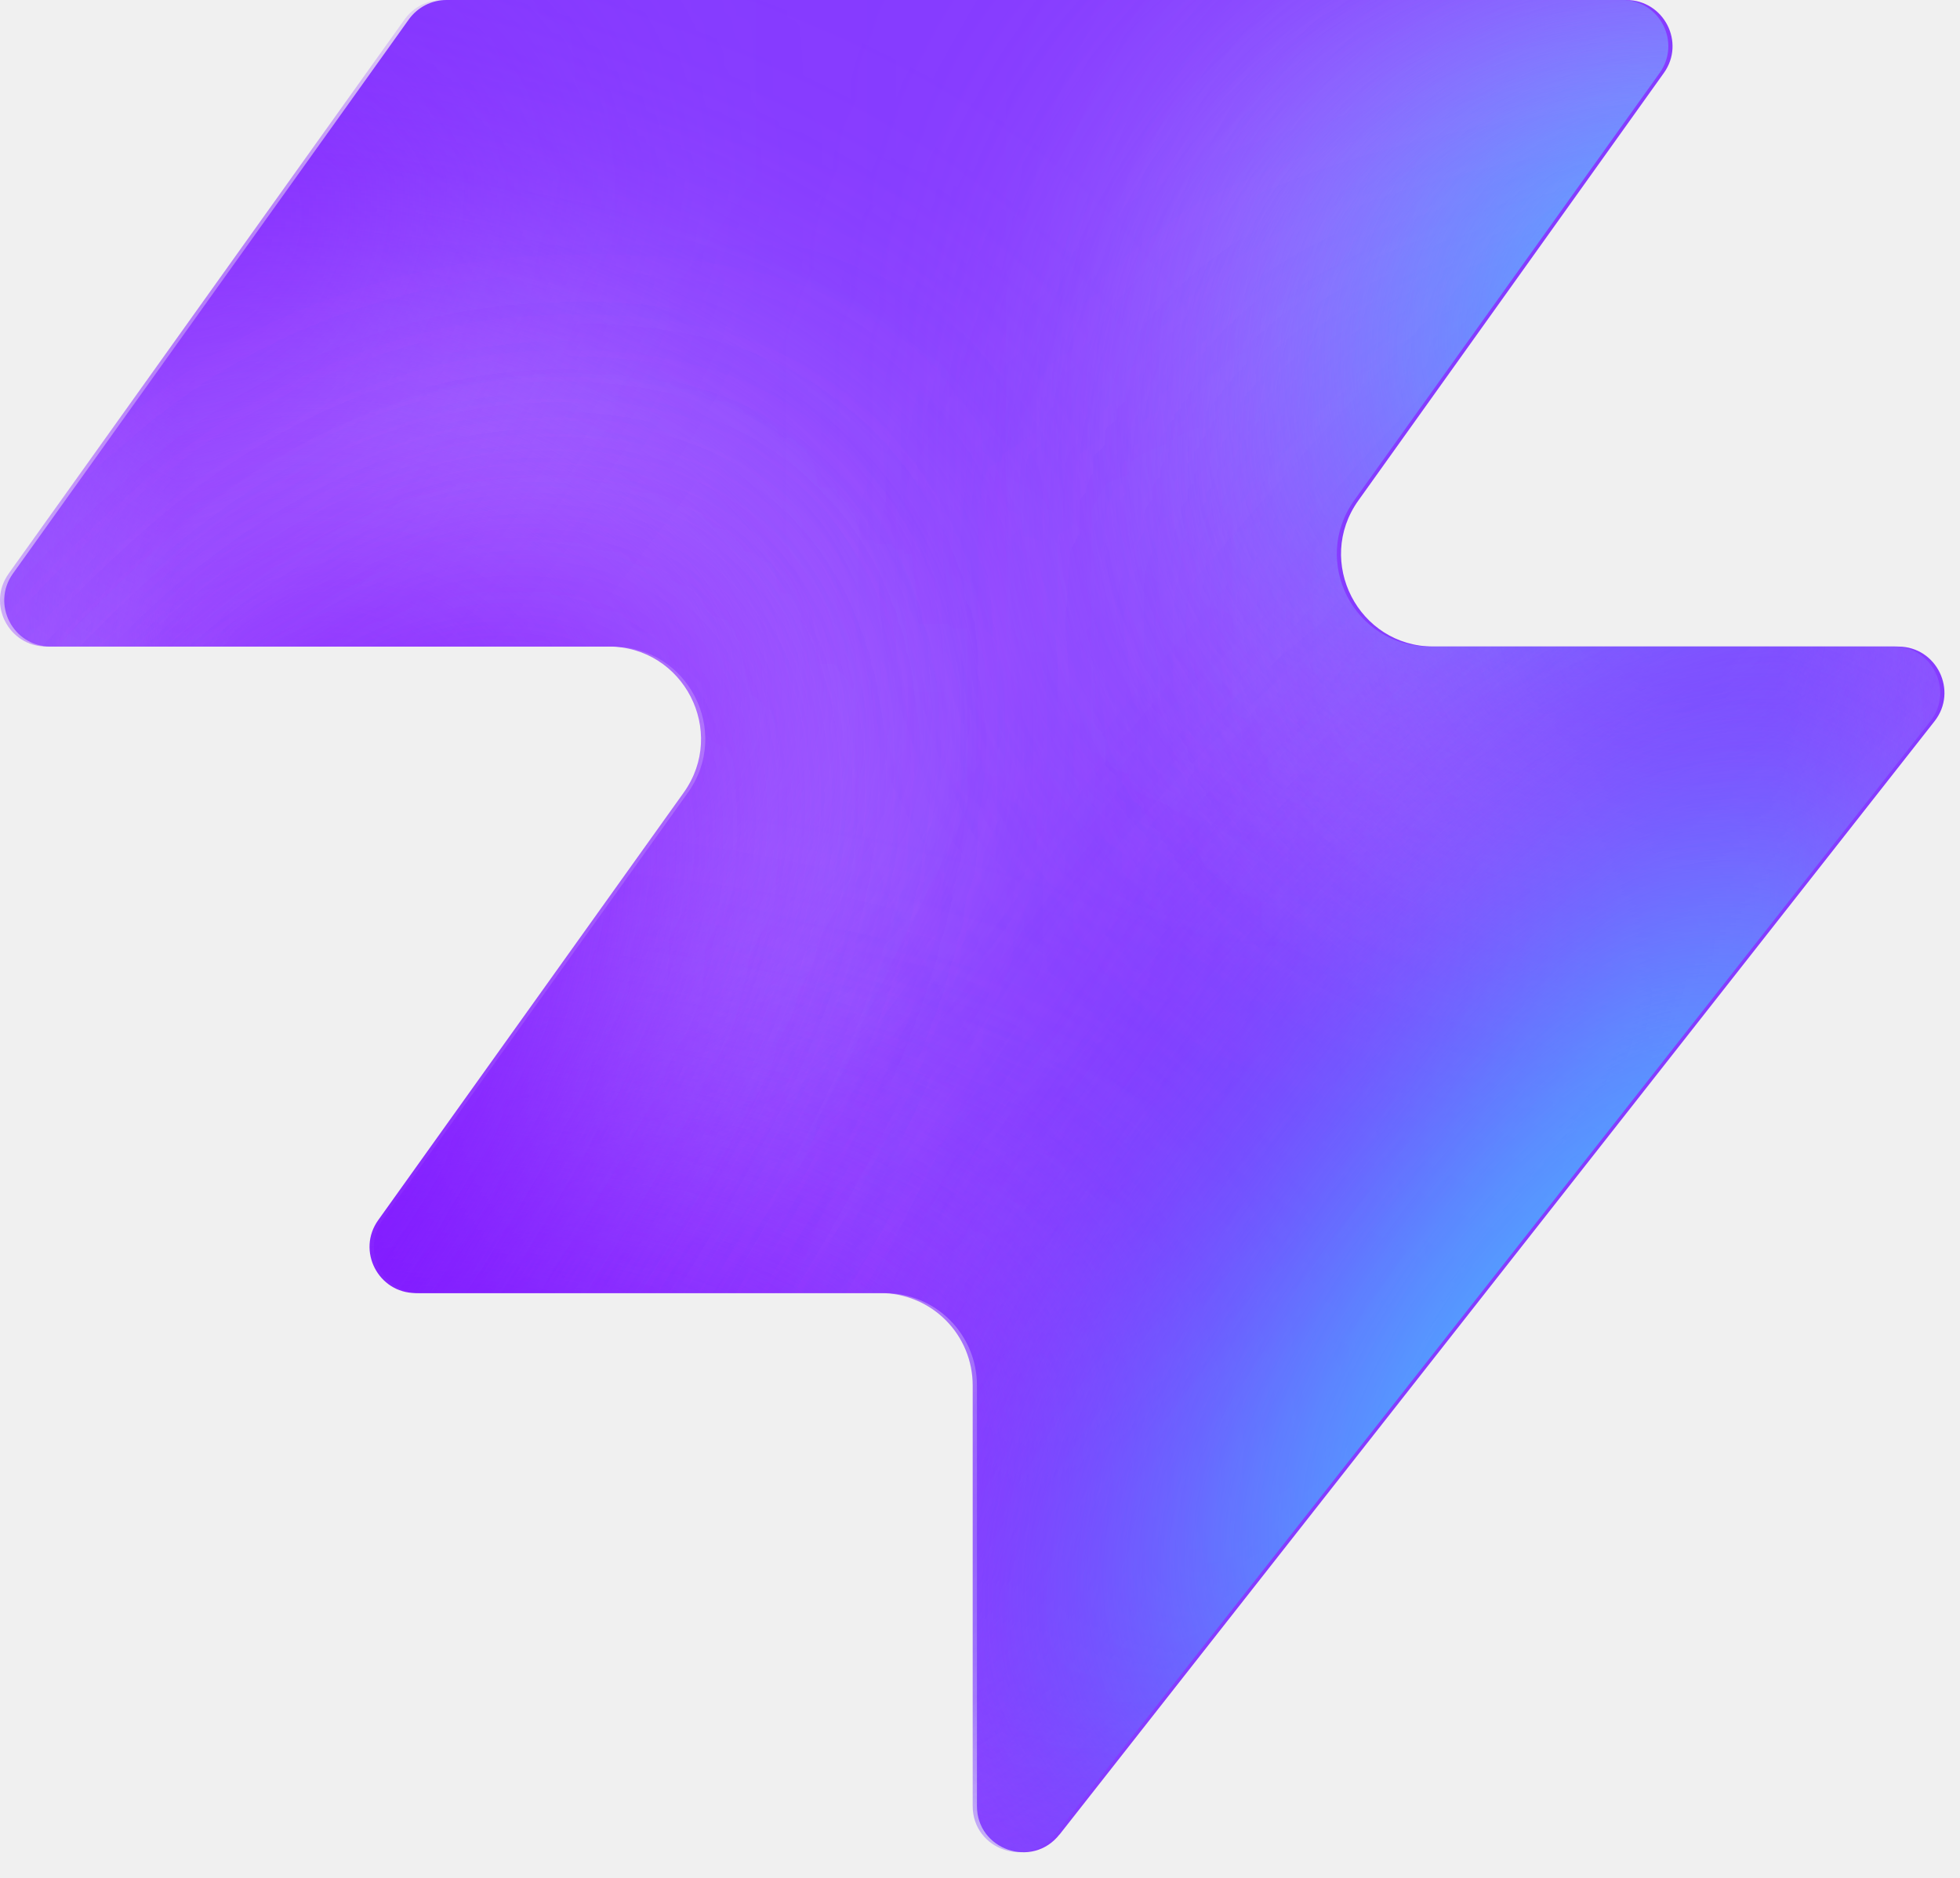
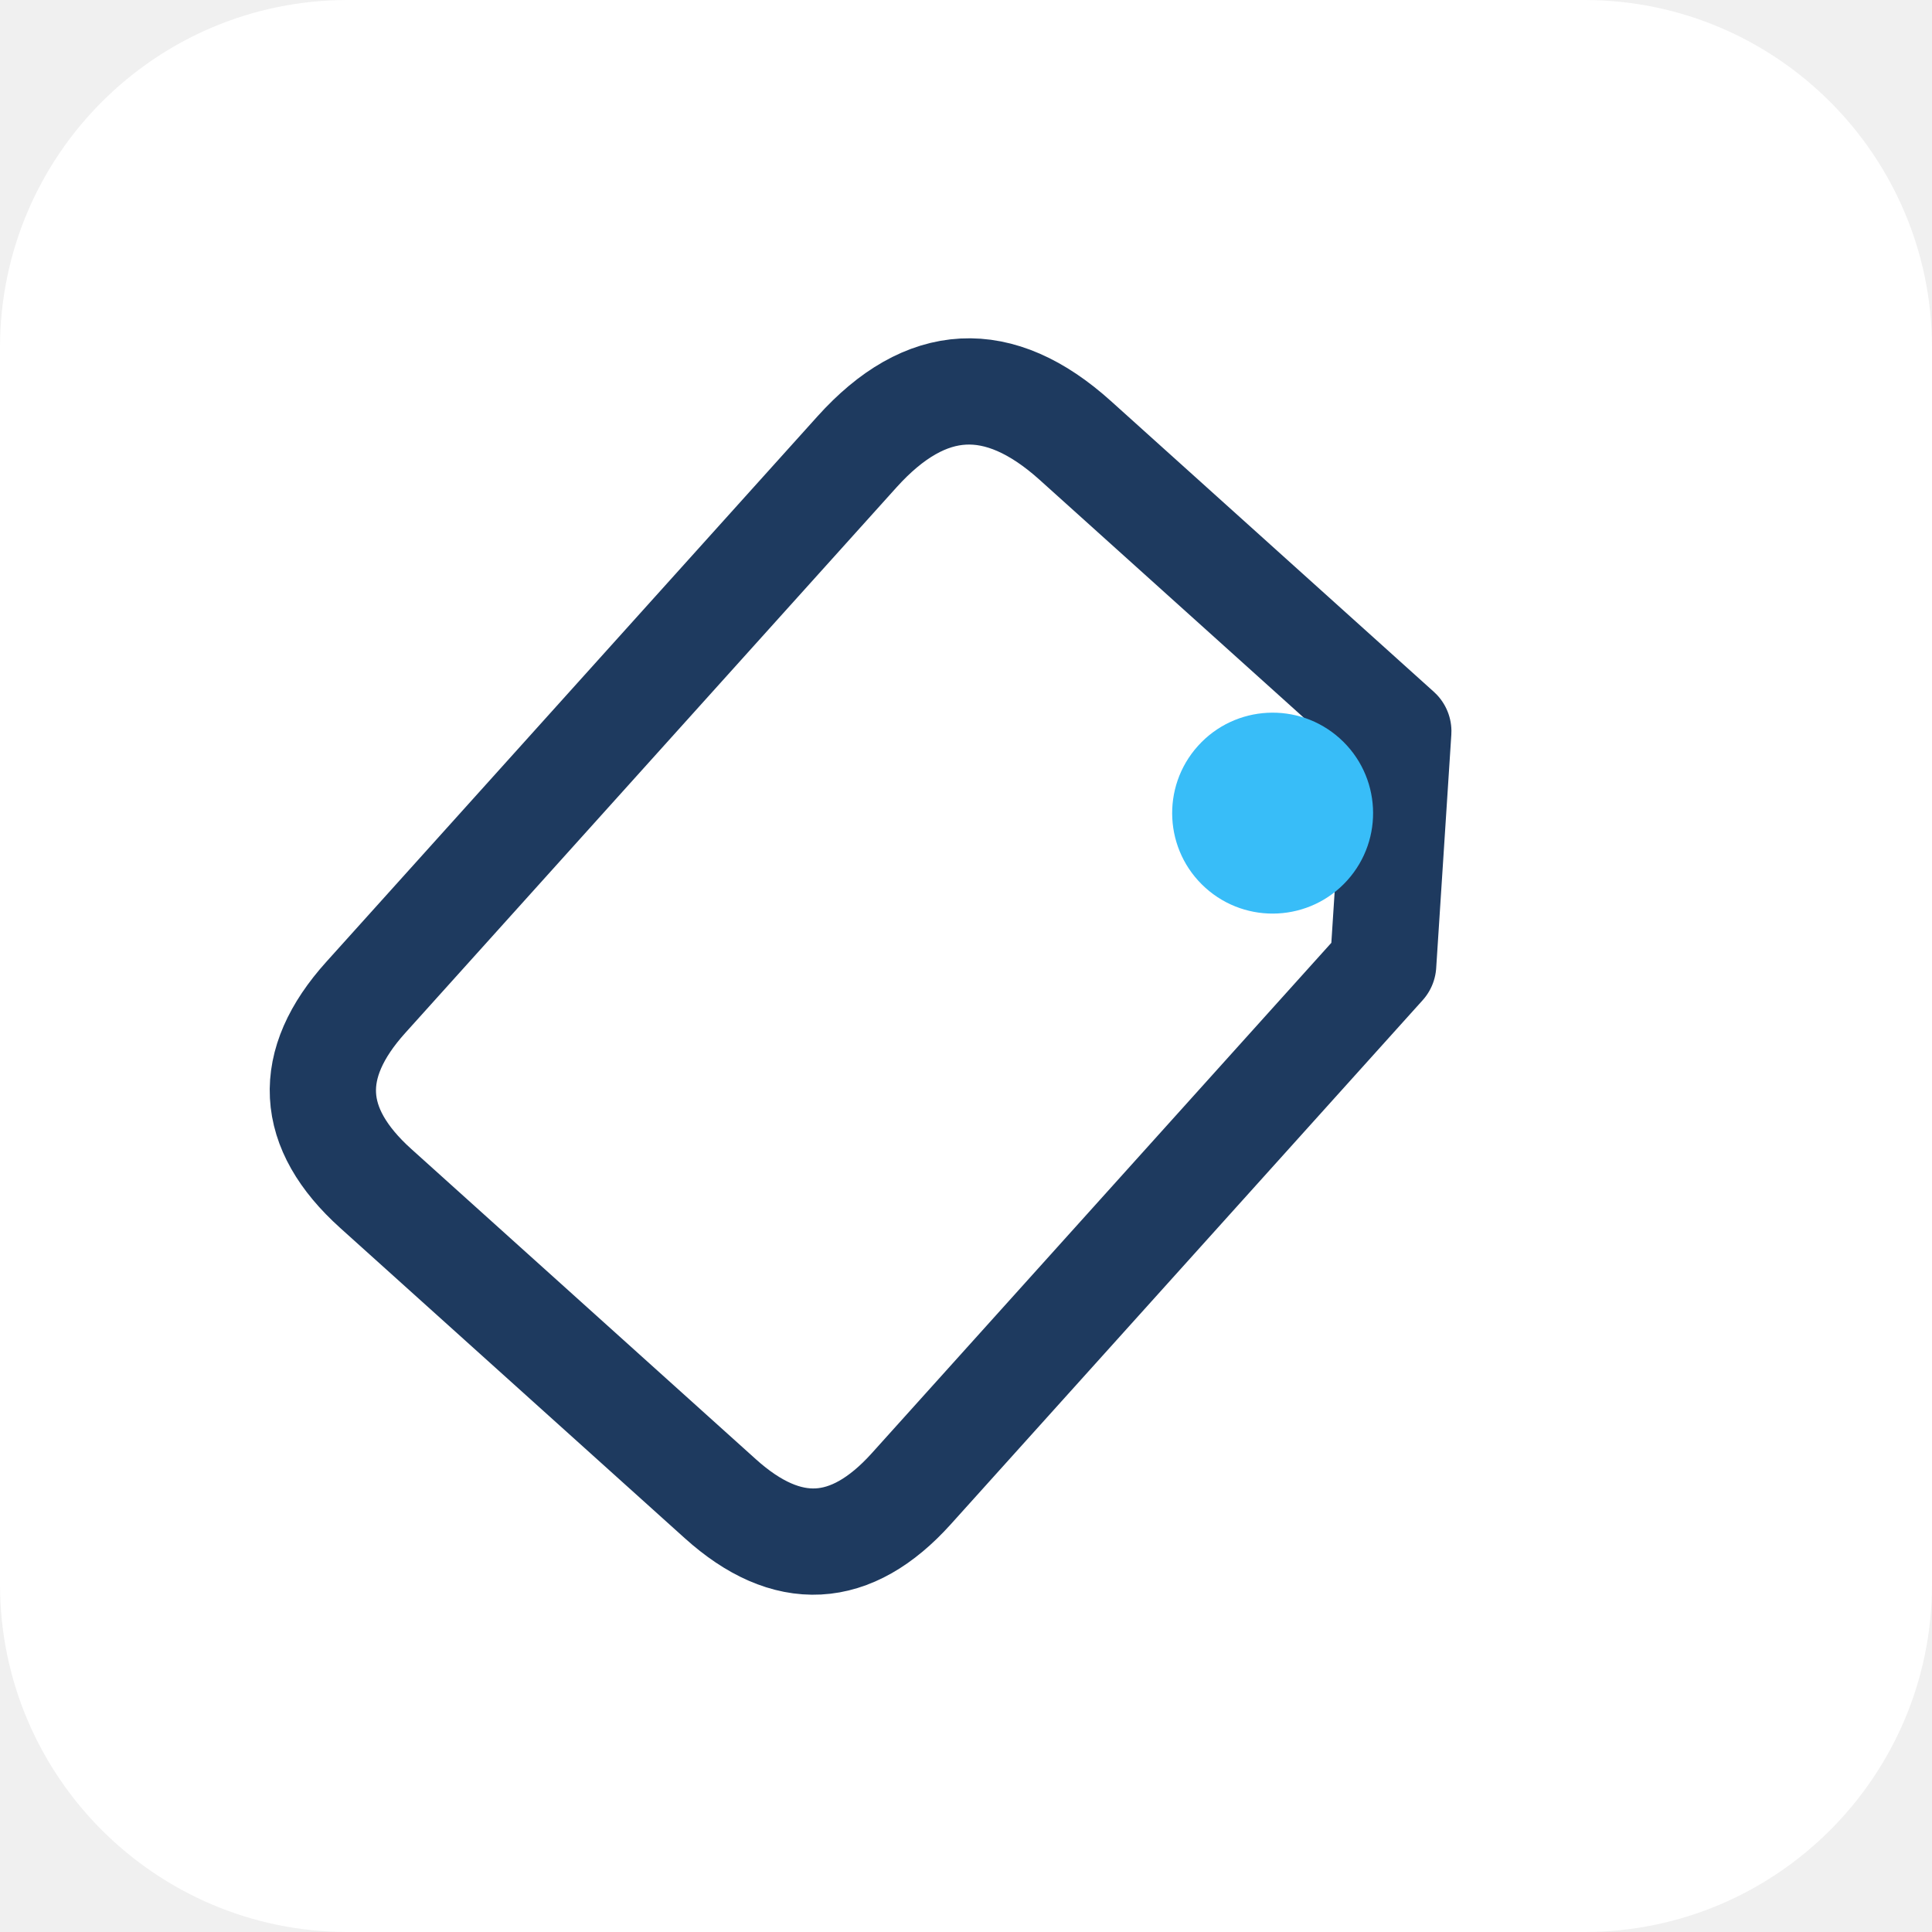
- <svg xmlns="http://www.w3.org/2000/svg" width="48" height="46" fill="none" viewBox="0 0 48 46">
-   <path fill="#863bff" d="M25.946 44.938c-.664.845-2.021.375-2.021-.698V33.937a2.26 2.26 0 0 0-2.262-2.262H10.287c-.92 0-1.456-1.04-.92-1.788l7.48-10.471c1.07-1.497 0-3.578-1.842-3.578H1.237c-.92 0-1.456-1.04-.92-1.788L10.013.474c.214-.297.556-.474.92-.474h28.894c.92 0 1.456 1.04.92 1.788l-7.48 10.471c-1.07 1.498 0 3.579 1.842 3.579h11.377c.943 0 1.473 1.088.89 1.83L25.947 44.94z" style="fill:#863bff;fill:color(display-p3 .525 .23 1);fill-opacity:1" />
-   <mask id="a" width="48" height="46" x="0" y="0" maskUnits="userSpaceOnUse" style="mask-type:alpha">
-     <path fill="#000" d="M25.842 44.938c-.664.844-2.021.375-2.021-.698V33.937a2.26 2.26 0 0 0-2.262-2.262H10.183c-.92 0-1.456-1.04-.92-1.788l7.48-10.471c1.07-1.498 0-3.579-1.842-3.579H1.133c-.92 0-1.456-1.04-.92-1.787L9.91.473c.214-.297.556-.474.92-.474h28.894c.92 0 1.456 1.04.92 1.788l-7.48 10.471c-1.07 1.498 0 3.578 1.842 3.578h11.377c.943 0 1.473 1.088.89 1.832L25.843 44.94z" style="fill:#000;fill-opacity:1" />
-   </mask>
-   <g mask="url(#a)">
-     <g filter="url(#b)">
-       <ellipse cx="5.508" cy="14.704" fill="#ede6ff" rx="5.508" ry="14.704" style="fill:#ede6ff;fill:color(display-p3 .927 .903 1);fill-opacity:1" transform="matrix(.00324 1 1 -.00324 -4.47 31.516)" />
-     </g>
-     <g filter="url(#c)">
-       <ellipse cx="10.399" cy="29.851" fill="#ede6ff" rx="10.399" ry="29.851" style="fill:#ede6ff;fill:color(display-p3 .927 .903 1);fill-opacity:1" transform="matrix(.00324 1 1 -.00324 -39.328 7.883)" />
-     </g>
-     <g filter="url(#d)">
-       <ellipse cx="5.508" cy="30.487" fill="#7e14ff" rx="5.508" ry="30.487" style="fill:#7e14ff;fill:color(display-p3 .492 .077 1);fill-opacity:1" transform="rotate(89.814 -25.913 -14.639)scale(1 -1)" />
-     </g>
-     <g filter="url(#e)">
-       <ellipse cx="5.508" cy="30.599" fill="#7e14ff" rx="5.508" ry="30.599" style="fill:#7e14ff;fill:color(display-p3 .492 .077 1);fill-opacity:1" transform="rotate(89.814 -32.644 -3.334)scale(1 -1)" />
-     </g>
-     <g filter="url(#f)">
-       <ellipse cx="5.508" cy="30.599" fill="#7e14ff" rx="5.508" ry="30.599" style="fill:#7e14ff;fill:color(display-p3 .492 .077 1);fill-opacity:1" transform="matrix(.00324 1 1 -.00324 -34.34 30.47)" />
-     </g>
-     <g filter="url(#g)">
-       <ellipse cx="14.072" cy="22.078" fill="#ede6ff" rx="14.072" ry="22.078" style="fill:#ede6ff;fill:color(display-p3 .927 .903 1);fill-opacity:1" transform="rotate(93.35 24.506 48.493)scale(-1 1)" />
-     </g>
-     <g filter="url(#h)">
-       <ellipse cx="3.47" cy="21.501" fill="#7e14ff" rx="3.47" ry="21.501" style="fill:#7e14ff;fill:color(display-p3 .492 .077 1);fill-opacity:1" transform="rotate(89.009 28.708 47.59)scale(-1 1)" />
-     </g>
-     <g filter="url(#i)">
-       <ellipse cx="3.47" cy="21.501" fill="#7e14ff" rx="3.47" ry="21.501" style="fill:#7e14ff;fill:color(display-p3 .492 .077 1);fill-opacity:1" transform="rotate(89.009 28.708 47.59)scale(-1 1)" />
-     </g>
-     <g filter="url(#j)">
-       <ellipse cx=".387" cy="8.972" fill="#7e14ff" rx="4.407" ry="29.108" style="fill:#7e14ff;fill:color(display-p3 .492 .077 1);fill-opacity:1" transform="rotate(39.51 .387 8.972)" />
-     </g>
-     <g filter="url(#k)">
-       <ellipse cx="47.523" cy="-6.092" fill="#7e14ff" rx="4.407" ry="29.108" style="fill:#7e14ff;fill:color(display-p3 .492 .077 1);fill-opacity:1" transform="rotate(37.892 47.523 -6.092)" />
-     </g>
-     <g filter="url(#l)">
-       <ellipse cx="41.412" cy="6.333" fill="#47bfff" rx="5.971" ry="9.665" style="fill:#47bfff;fill:color(display-p3 .28 .748 1);fill-opacity:1" transform="rotate(37.892 41.412 6.333)" />
-     </g>
-     <g filter="url(#m)">
-       <ellipse cx="-1.879" cy="38.332" fill="#7e14ff" rx="4.407" ry="29.108" style="fill:#7e14ff;fill:color(display-p3 .492 .077 1);fill-opacity:1" transform="rotate(37.892 -1.88 38.332)" />
-     </g>
-     <g filter="url(#n)">
-       <ellipse cx="-1.879" cy="38.332" fill="#7e14ff" rx="4.407" ry="29.108" style="fill:#7e14ff;fill:color(display-p3 .492 .077 1);fill-opacity:1" transform="rotate(37.892 -1.88 38.332)" />
-     </g>
-     <g filter="url(#o)">
-       <ellipse cx="35.651" cy="29.907" fill="#7e14ff" rx="4.407" ry="29.108" style="fill:#7e14ff;fill:color(display-p3 .492 .077 1);fill-opacity:1" transform="rotate(37.892 35.651 29.907)" />
-     </g>
-     <g filter="url(#p)">
-       <ellipse cx="38.418" cy="32.4" fill="#47bfff" rx="5.971" ry="15.297" style="fill:#47bfff;fill:color(display-p3 .28 .748 1);fill-opacity:1" transform="rotate(37.892 38.418 32.4)" />
-     </g>
+ <svg xmlns="http://www.w3.org/2000/svg" viewBox="0 0 100 100" fill="none">
+   <rect width="100" height="100" rx="18" fill="#ffffff" />
+   <g transform="translate(50 50) rotate(42) translate(-50 -50)">
+     <path stroke="#1e3a5f" stroke-width="5.5" stroke-linejoin="round" stroke-linecap="round" fill="none" d="M28 72V34q0-8 8-8h22.5L66 35.5V72q0 7-7 7H35q-7 0-7-7Z" />
+     <circle cx="56.5" cy="33.5" r="5.2" fill="#38bdf8" />
  </g>
-   <defs>
-     <filter id="b" width="60.045" height="41.654" x="-19.77" y="16.149" color-interpolation-filters="sRGB" filterUnits="userSpaceOnUse">
-       <feFlood flood-opacity="0" result="BackgroundImageFix" />
-       <feBlend in="SourceGraphic" in2="BackgroundImageFix" result="shape" />
-       <feGaussianBlur result="effect1_foregroundBlur_2002_17158" stdDeviation="7.659" />
-     </filter>
-     <filter id="c" width="90.34" height="51.437" x="-54.613" y="-7.533" color-interpolation-filters="sRGB" filterUnits="userSpaceOnUse">
-       <feFlood flood-opacity="0" result="BackgroundImageFix" />
-       <feBlend in="SourceGraphic" in2="BackgroundImageFix" result="shape" />
-       <feGaussianBlur result="effect1_foregroundBlur_2002_17158" stdDeviation="7.659" />
-     </filter>
-     <filter id="d" width="79.355" height="29.4" x="-49.64" y="2.03" color-interpolation-filters="sRGB" filterUnits="userSpaceOnUse">
-       <feFlood flood-opacity="0" result="BackgroundImageFix" />
-       <feBlend in="SourceGraphic" in2="BackgroundImageFix" result="shape" />
-       <feGaussianBlur result="effect1_foregroundBlur_2002_17158" stdDeviation="4.596" />
-     </filter>
-     <filter id="e" width="79.579" height="29.4" x="-45.045" y="20.029" color-interpolation-filters="sRGB" filterUnits="userSpaceOnUse">
-       <feFlood flood-opacity="0" result="BackgroundImageFix" />
-       <feBlend in="SourceGraphic" in2="BackgroundImageFix" result="shape" />
-       <feGaussianBlur result="effect1_foregroundBlur_2002_17158" stdDeviation="4.596" />
-     </filter>
-     <filter id="f" width="79.579" height="29.4" x="-43.513" y="21.178" color-interpolation-filters="sRGB" filterUnits="userSpaceOnUse">
-       <feFlood flood-opacity="0" result="BackgroundImageFix" />
-       <feBlend in="SourceGraphic" in2="BackgroundImageFix" result="shape" />
-       <feGaussianBlur result="effect1_foregroundBlur_2002_17158" stdDeviation="4.596" />
-     </filter>
-     <filter id="g" width="74.749" height="58.852" x="15.756" y="-17.901" color-interpolation-filters="sRGB" filterUnits="userSpaceOnUse">
-       <feFlood flood-opacity="0" result="BackgroundImageFix" />
-       <feBlend in="SourceGraphic" in2="BackgroundImageFix" result="shape" />
-       <feGaussianBlur result="effect1_foregroundBlur_2002_17158" stdDeviation="7.659" />
-     </filter>
-     <filter id="h" width="61.377" height="25.362" x="23.548" y="2.284" color-interpolation-filters="sRGB" filterUnits="userSpaceOnUse">
-       <feFlood flood-opacity="0" result="BackgroundImageFix" />
-       <feBlend in="SourceGraphic" in2="BackgroundImageFix" result="shape" />
-       <feGaussianBlur result="effect1_foregroundBlur_2002_17158" stdDeviation="4.596" />
-     </filter>
-     <filter id="i" width="61.377" height="25.362" x="23.548" y="2.284" color-interpolation-filters="sRGB" filterUnits="userSpaceOnUse">
-       <feFlood flood-opacity="0" result="BackgroundImageFix" />
-       <feBlend in="SourceGraphic" in2="BackgroundImageFix" result="shape" />
-       <feGaussianBlur result="effect1_foregroundBlur_2002_17158" stdDeviation="4.596" />
-     </filter>
-     <filter id="j" width="56.045" height="63.649" x="-27.636" y="-22.853" color-interpolation-filters="sRGB" filterUnits="userSpaceOnUse">
-       <feFlood flood-opacity="0" result="BackgroundImageFix" />
-       <feBlend in="SourceGraphic" in2="BackgroundImageFix" result="shape" />
-       <feGaussianBlur result="effect1_foregroundBlur_2002_17158" stdDeviation="4.596" />
-     </filter>
-     <filter id="k" width="54.814" height="64.646" x="20.116" y="-38.415" color-interpolation-filters="sRGB" filterUnits="userSpaceOnUse">
-       <feFlood flood-opacity="0" result="BackgroundImageFix" />
-       <feBlend in="SourceGraphic" in2="BackgroundImageFix" result="shape" />
-       <feGaussianBlur result="effect1_foregroundBlur_2002_17158" stdDeviation="4.596" />
-     </filter>
-     <filter id="l" width="33.541" height="35.313" x="24.641" y="-11.323" color-interpolation-filters="sRGB" filterUnits="userSpaceOnUse">
-       <feFlood flood-opacity="0" result="BackgroundImageFix" />
-       <feBlend in="SourceGraphic" in2="BackgroundImageFix" result="shape" />
-       <feGaussianBlur result="effect1_foregroundBlur_2002_17158" stdDeviation="4.596" />
-     </filter>
-     <filter id="m" width="54.814" height="64.646" x="-29.286" y="6.009" color-interpolation-filters="sRGB" filterUnits="userSpaceOnUse">
-       <feFlood flood-opacity="0" result="BackgroundImageFix" />
-       <feBlend in="SourceGraphic" in2="BackgroundImageFix" result="shape" />
-       <feGaussianBlur result="effect1_foregroundBlur_2002_17158" stdDeviation="4.596" />
-     </filter>
-     <filter id="n" width="54.814" height="64.646" x="-29.286" y="6.009" color-interpolation-filters="sRGB" filterUnits="userSpaceOnUse">
-       <feFlood flood-opacity="0" result="BackgroundImageFix" />
-       <feBlend in="SourceGraphic" in2="BackgroundImageFix" result="shape" />
-       <feGaussianBlur result="effect1_foregroundBlur_2002_17158" stdDeviation="4.596" />
-     </filter>
-     <filter id="o" width="54.814" height="64.646" x="8.244" y="-2.416" color-interpolation-filters="sRGB" filterUnits="userSpaceOnUse">
-       <feFlood flood-opacity="0" result="BackgroundImageFix" />
-       <feBlend in="SourceGraphic" in2="BackgroundImageFix" result="shape" />
-       <feGaussianBlur result="effect1_foregroundBlur_2002_17158" stdDeviation="4.596" />
-     </filter>
-     <filter id="p" width="39.409" height="43.623" x="18.713" y="10.588" color-interpolation-filters="sRGB" filterUnits="userSpaceOnUse">
-       <feFlood flood-opacity="0" result="BackgroundImageFix" />
-       <feBlend in="SourceGraphic" in2="BackgroundImageFix" result="shape" />
-       <feGaussianBlur result="effect1_foregroundBlur_2002_17158" stdDeviation="4.596" />
-     </filter>
-   </defs>
</svg>
